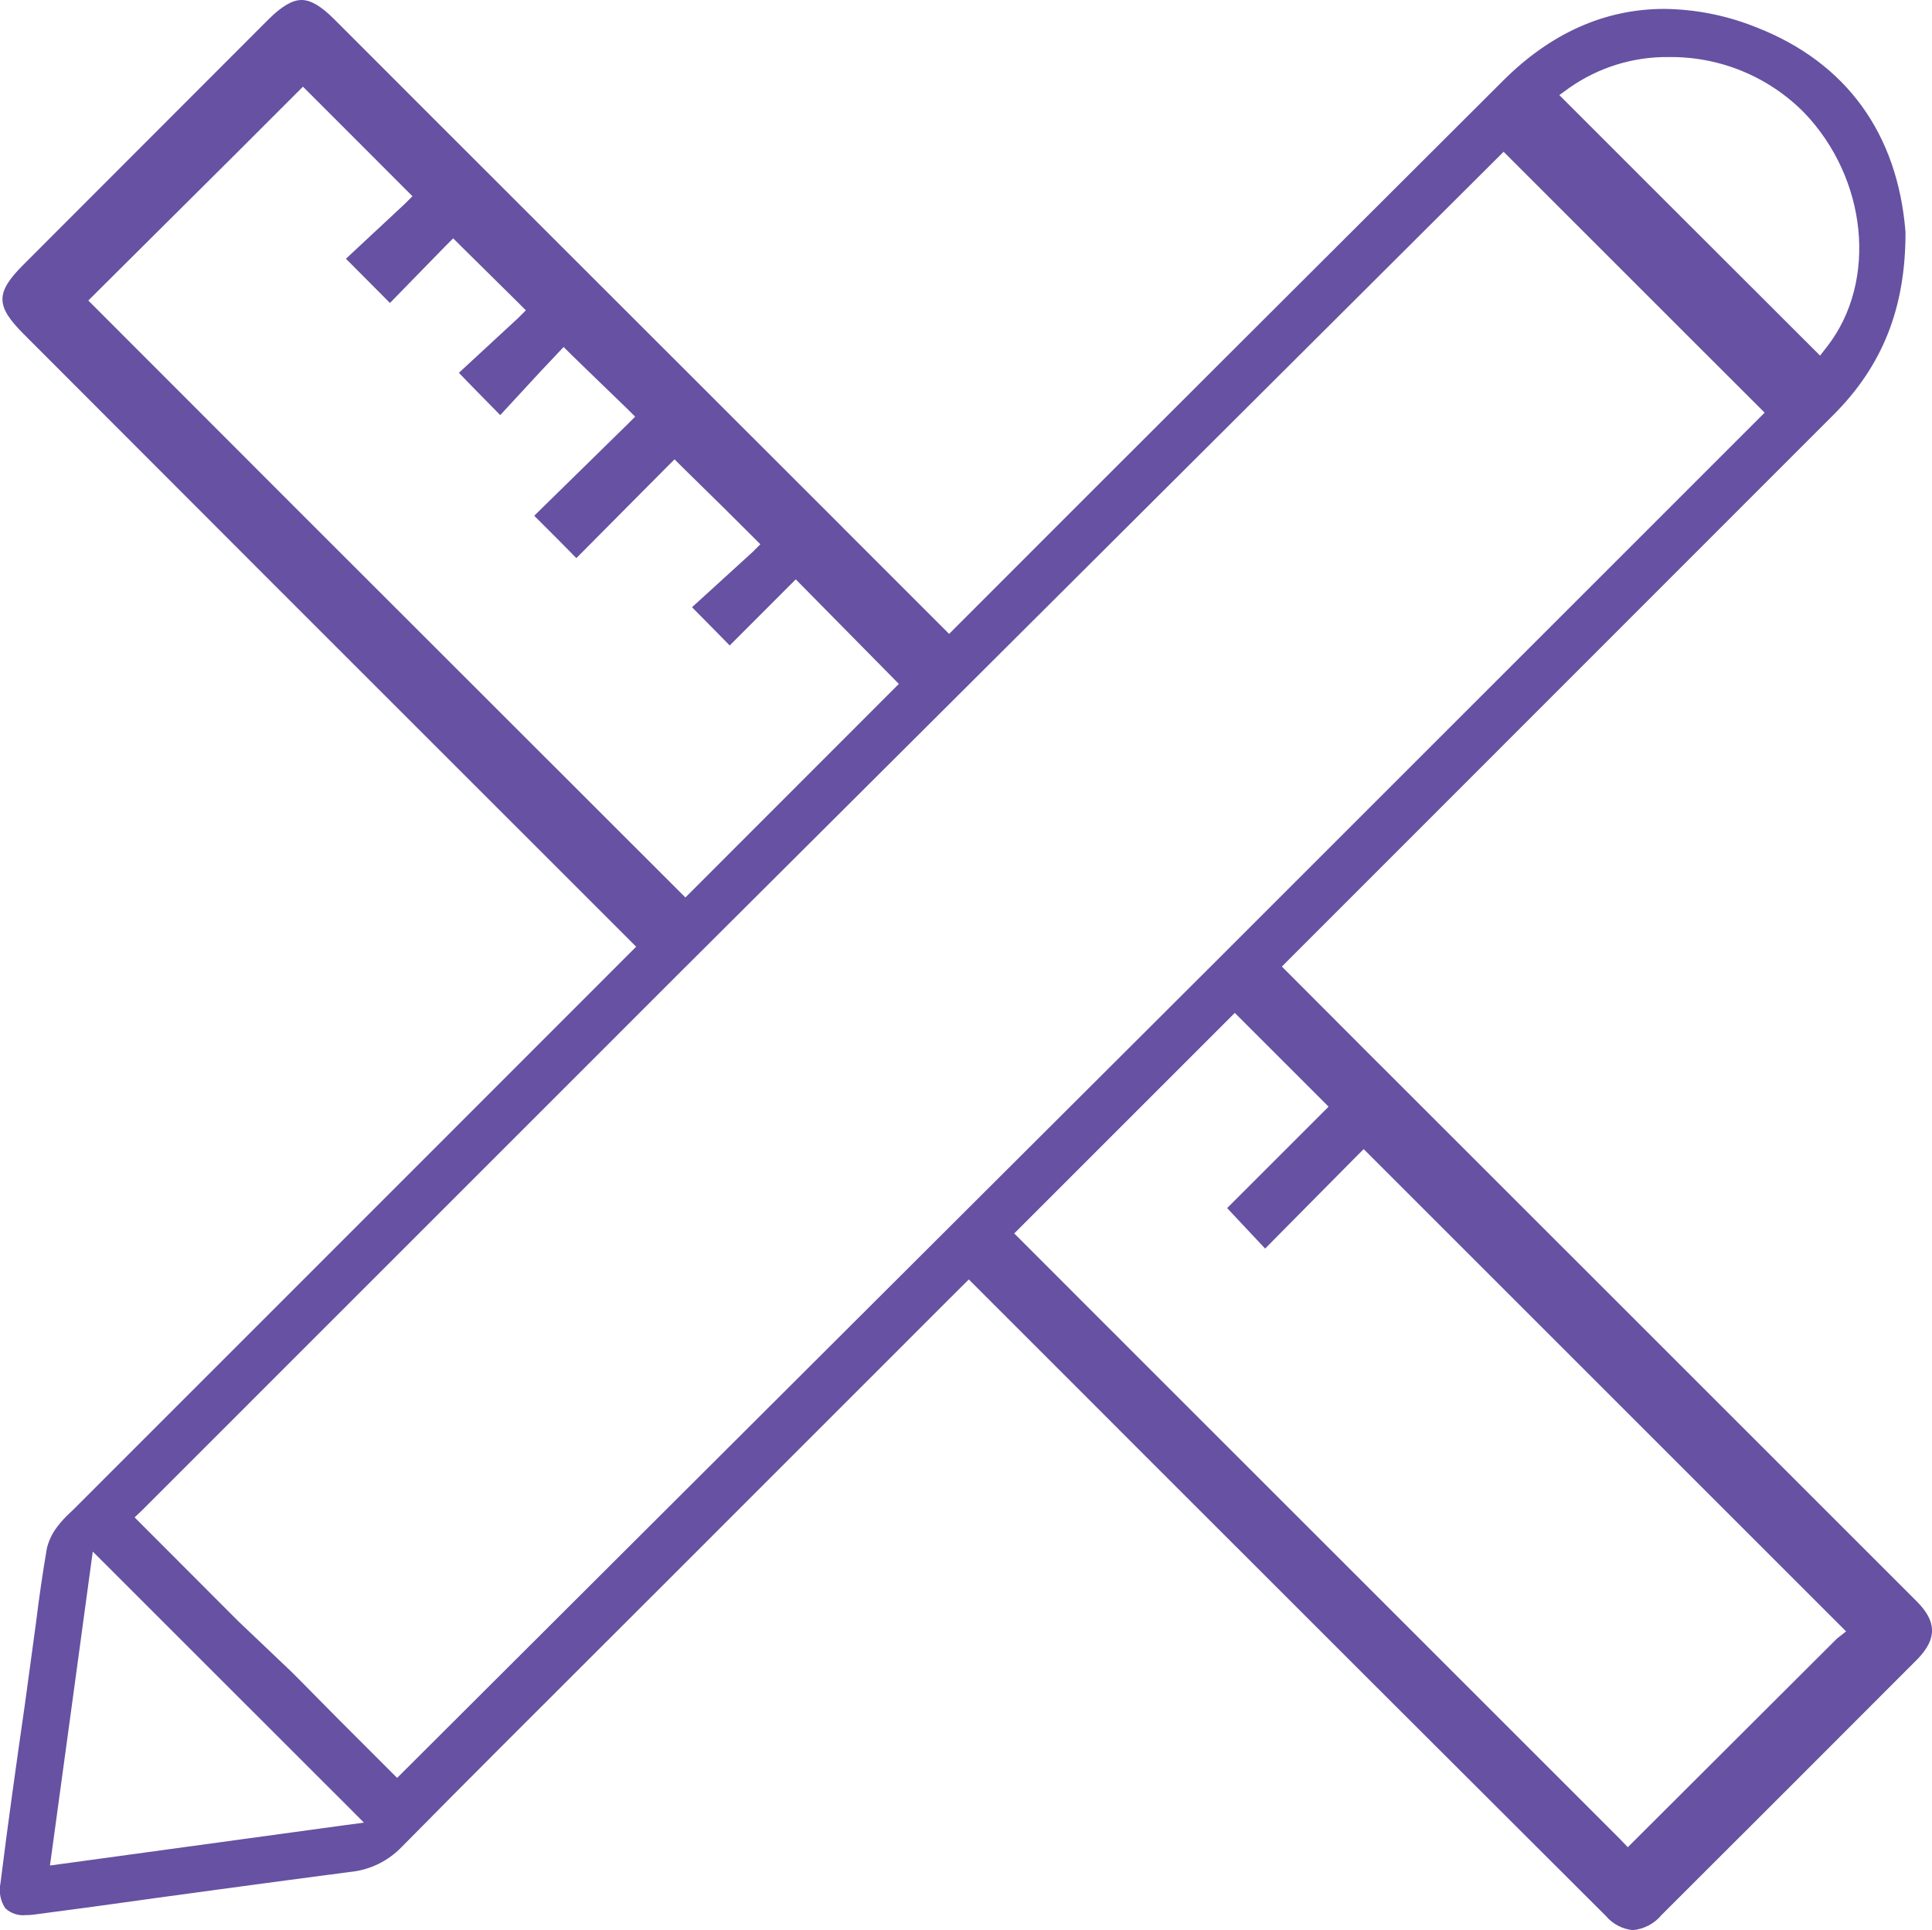
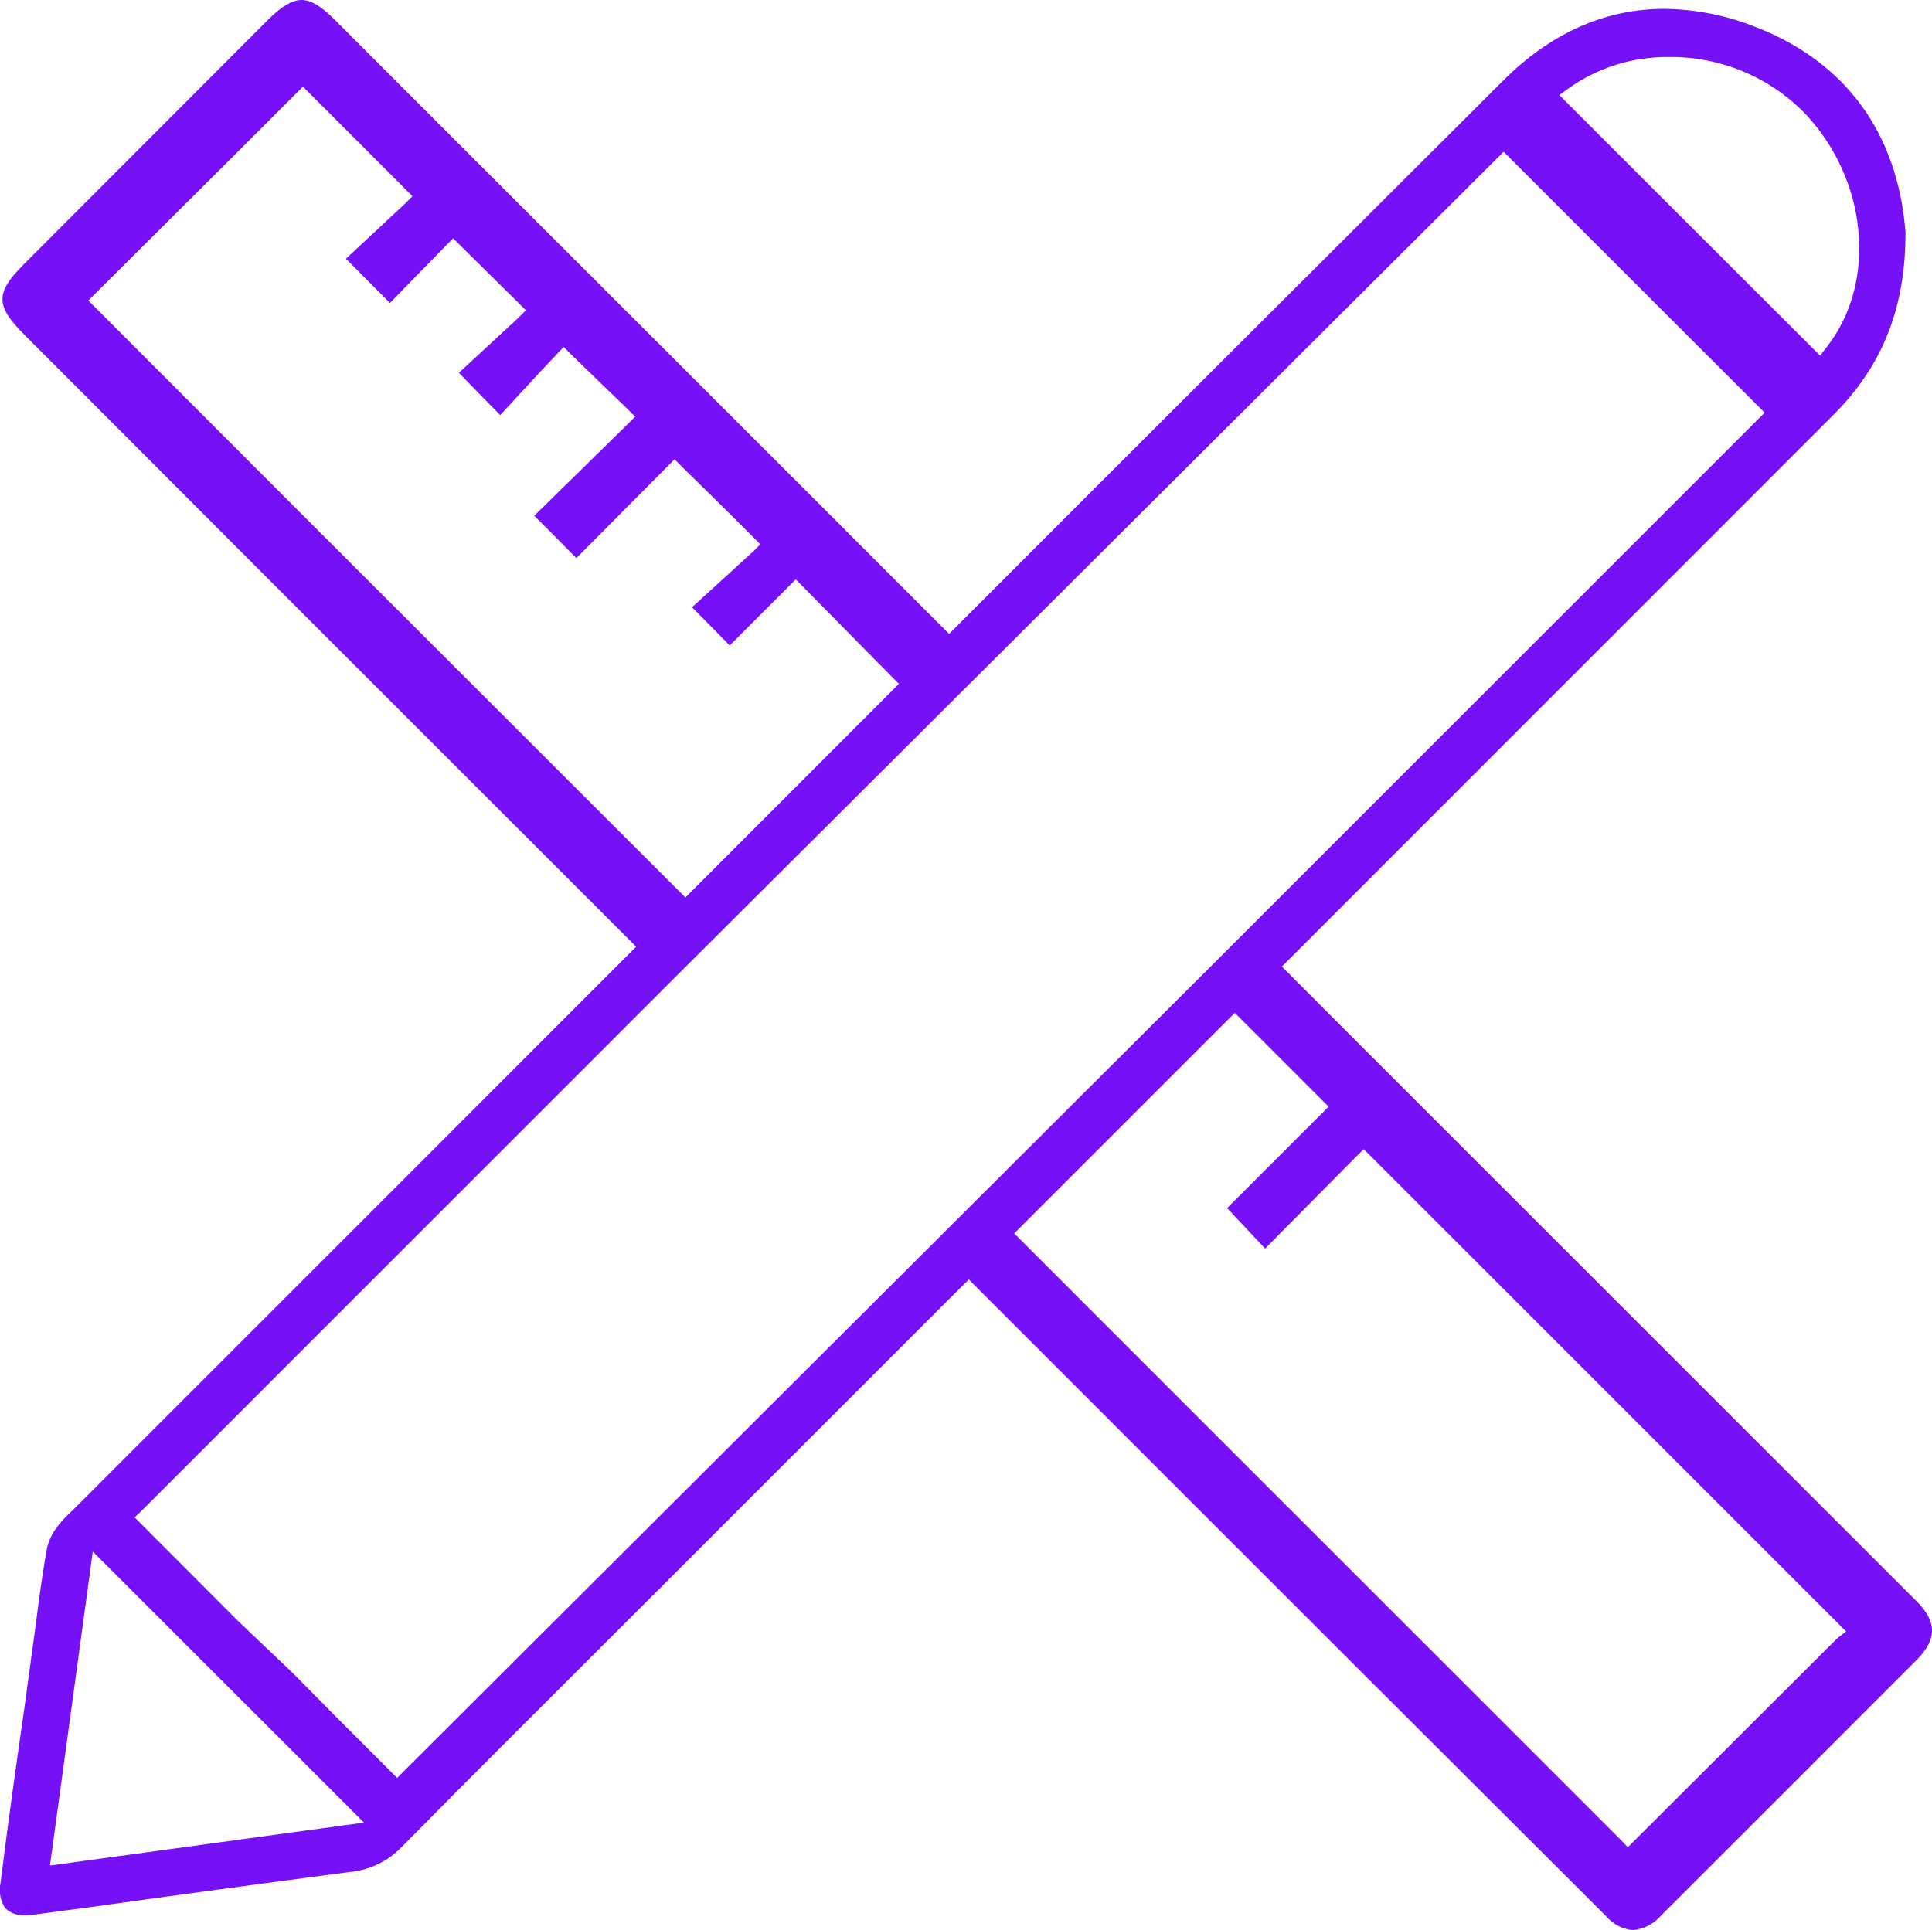
<svg xmlns="http://www.w3.org/2000/svg" viewBox="0 0 247.18 246.95">
  <defs>
-     <style>.cls-1{fill:#6651a2;}</style>
+     <style>.cls-1{fill:#7510f7;}</style>
  </defs>
  <g id="Layer_2" data-name="Layer 2">
    <g id="Layer_1-2" data-name="Layer 1">
      <path class="cls-1" d="M245.22,204.92,176.49,136.2l-.15-.14L164,123.69,234.56,53.1c6.32-6.31,9.25-13.75,9.23-23.4-1-12.62-7.6-21.72-19.08-26.2a32.4,32.4,0,0,0-11.78-2.36c-7.58,0-14.52,3.09-20.62,9.18C168.77,33.81,145,57.51,121.43,81.12L108.05,67.74l-.61-.62L56.15,15.86,42.71,2.41C41.06.77,39.75,0,38.58,0s-2.53.79-4.22,2.47L3,33.87c-3.6,3.6-3.58,5.27.06,8.91Q35.21,75,67.39,107.15c.28.28,12.78,12.77,14,14L52.08,150.48,9.63,192.94c-.2.21-.42.41-.63.61a13.65,13.65,0,0,0-1.73,1.9A7.36,7.36,0,0,0,6,198.13c-.54,3.12-1,6.33-1.38,9.43l-.37,2.72-1.09,8C2.09,225.71,1,233.43.06,241a4.22,4.22,0,0,0,.61,3.19,3.3,3.3,0,0,0,2.58.89A8,8,0,0,0,4.41,245L11.92,244c10.74-1.5,21.85-3,32.79-4.44a10.59,10.59,0,0,0,6.7-3.22c8.31-8.43,16.83-16.92,25.06-25.14l8.76-8.75,36.09-36.1,2.63-2.62,14,14h0l8.51,8.52q29.48,29.49,59,58.94a5.16,5.16,0,0,0,3.46,1.81,5.46,5.46,0,0,0,3.66-1.94q16.42-16.38,32.79-32.79C247.83,209.69,247.8,207.51,245.22,204.92ZM200.78,11.24A21.68,21.68,0,0,1,213.53,7.3a23.93,23.93,0,0,1,17.27,7.09c8.12,8.45,9.43,21.59,3,29.91l-.94,1.21-1.08-1.08L211.54,24.21,200.62,13.29l-1.12-1.12ZM37.81,65,12.3,39.46l-1-1,1-1L30.19,19.66l7.57-7.57,1-1,1,1,5.25,5.25,6.76,6.77,1,1-1,1-7.51,7,5.63,5.66.43-.44,6.66-6.83,1-1,1,1,3.87,3.82,3.43,3.39,1,1-1,1-7.57,7,2,2.06L64,53.12l5.17-5.6,2-2.12.94-1,1,1,3.87,3.75,3.28,3.17,1,1-1,1L68.35,66l3,3,2.39,2.42,5.82-5.86,5.74-5.78,1-1,1,1,5.09,5,3.89,3.87,1,1-1,1-7.68,7-.06.06,2.5,2.53,2.32,2.36,7.09-7.1,1.36-1.36L115,87.52,87.69,114.85Zm6,168.61L8.15,238.49l-1.76.24L6.63,237l2.73-20,2.14-15.74.37-2.7,1.93,1.92,12.69,12.69,18.15,18.14,1.92,1.93Zm8-7.09-1,1-1-1-6.62-6.62-4.94-5-1-1-6.75-6.42-1-1-11.28-11.3-1-1,1-.95,69.23-69.24L191.37,20.42l1-1,1,1,23,23,8.4,8.39,1,1-1,1-69.24,69.24Zm183.21-16.83-25.76,25.7-1,1-.95-1-63.58-63.57h0l-.57-.58-1.5-1.49h0l-11.9-11.91,28.22-28.22,12,12L157,154.6l4.86,5.18,2.61-2.64,9-9.09,1-1,1,1,53,53,6.72,6.72,1,1Z" />
    </g>
  </g>
</svg>
